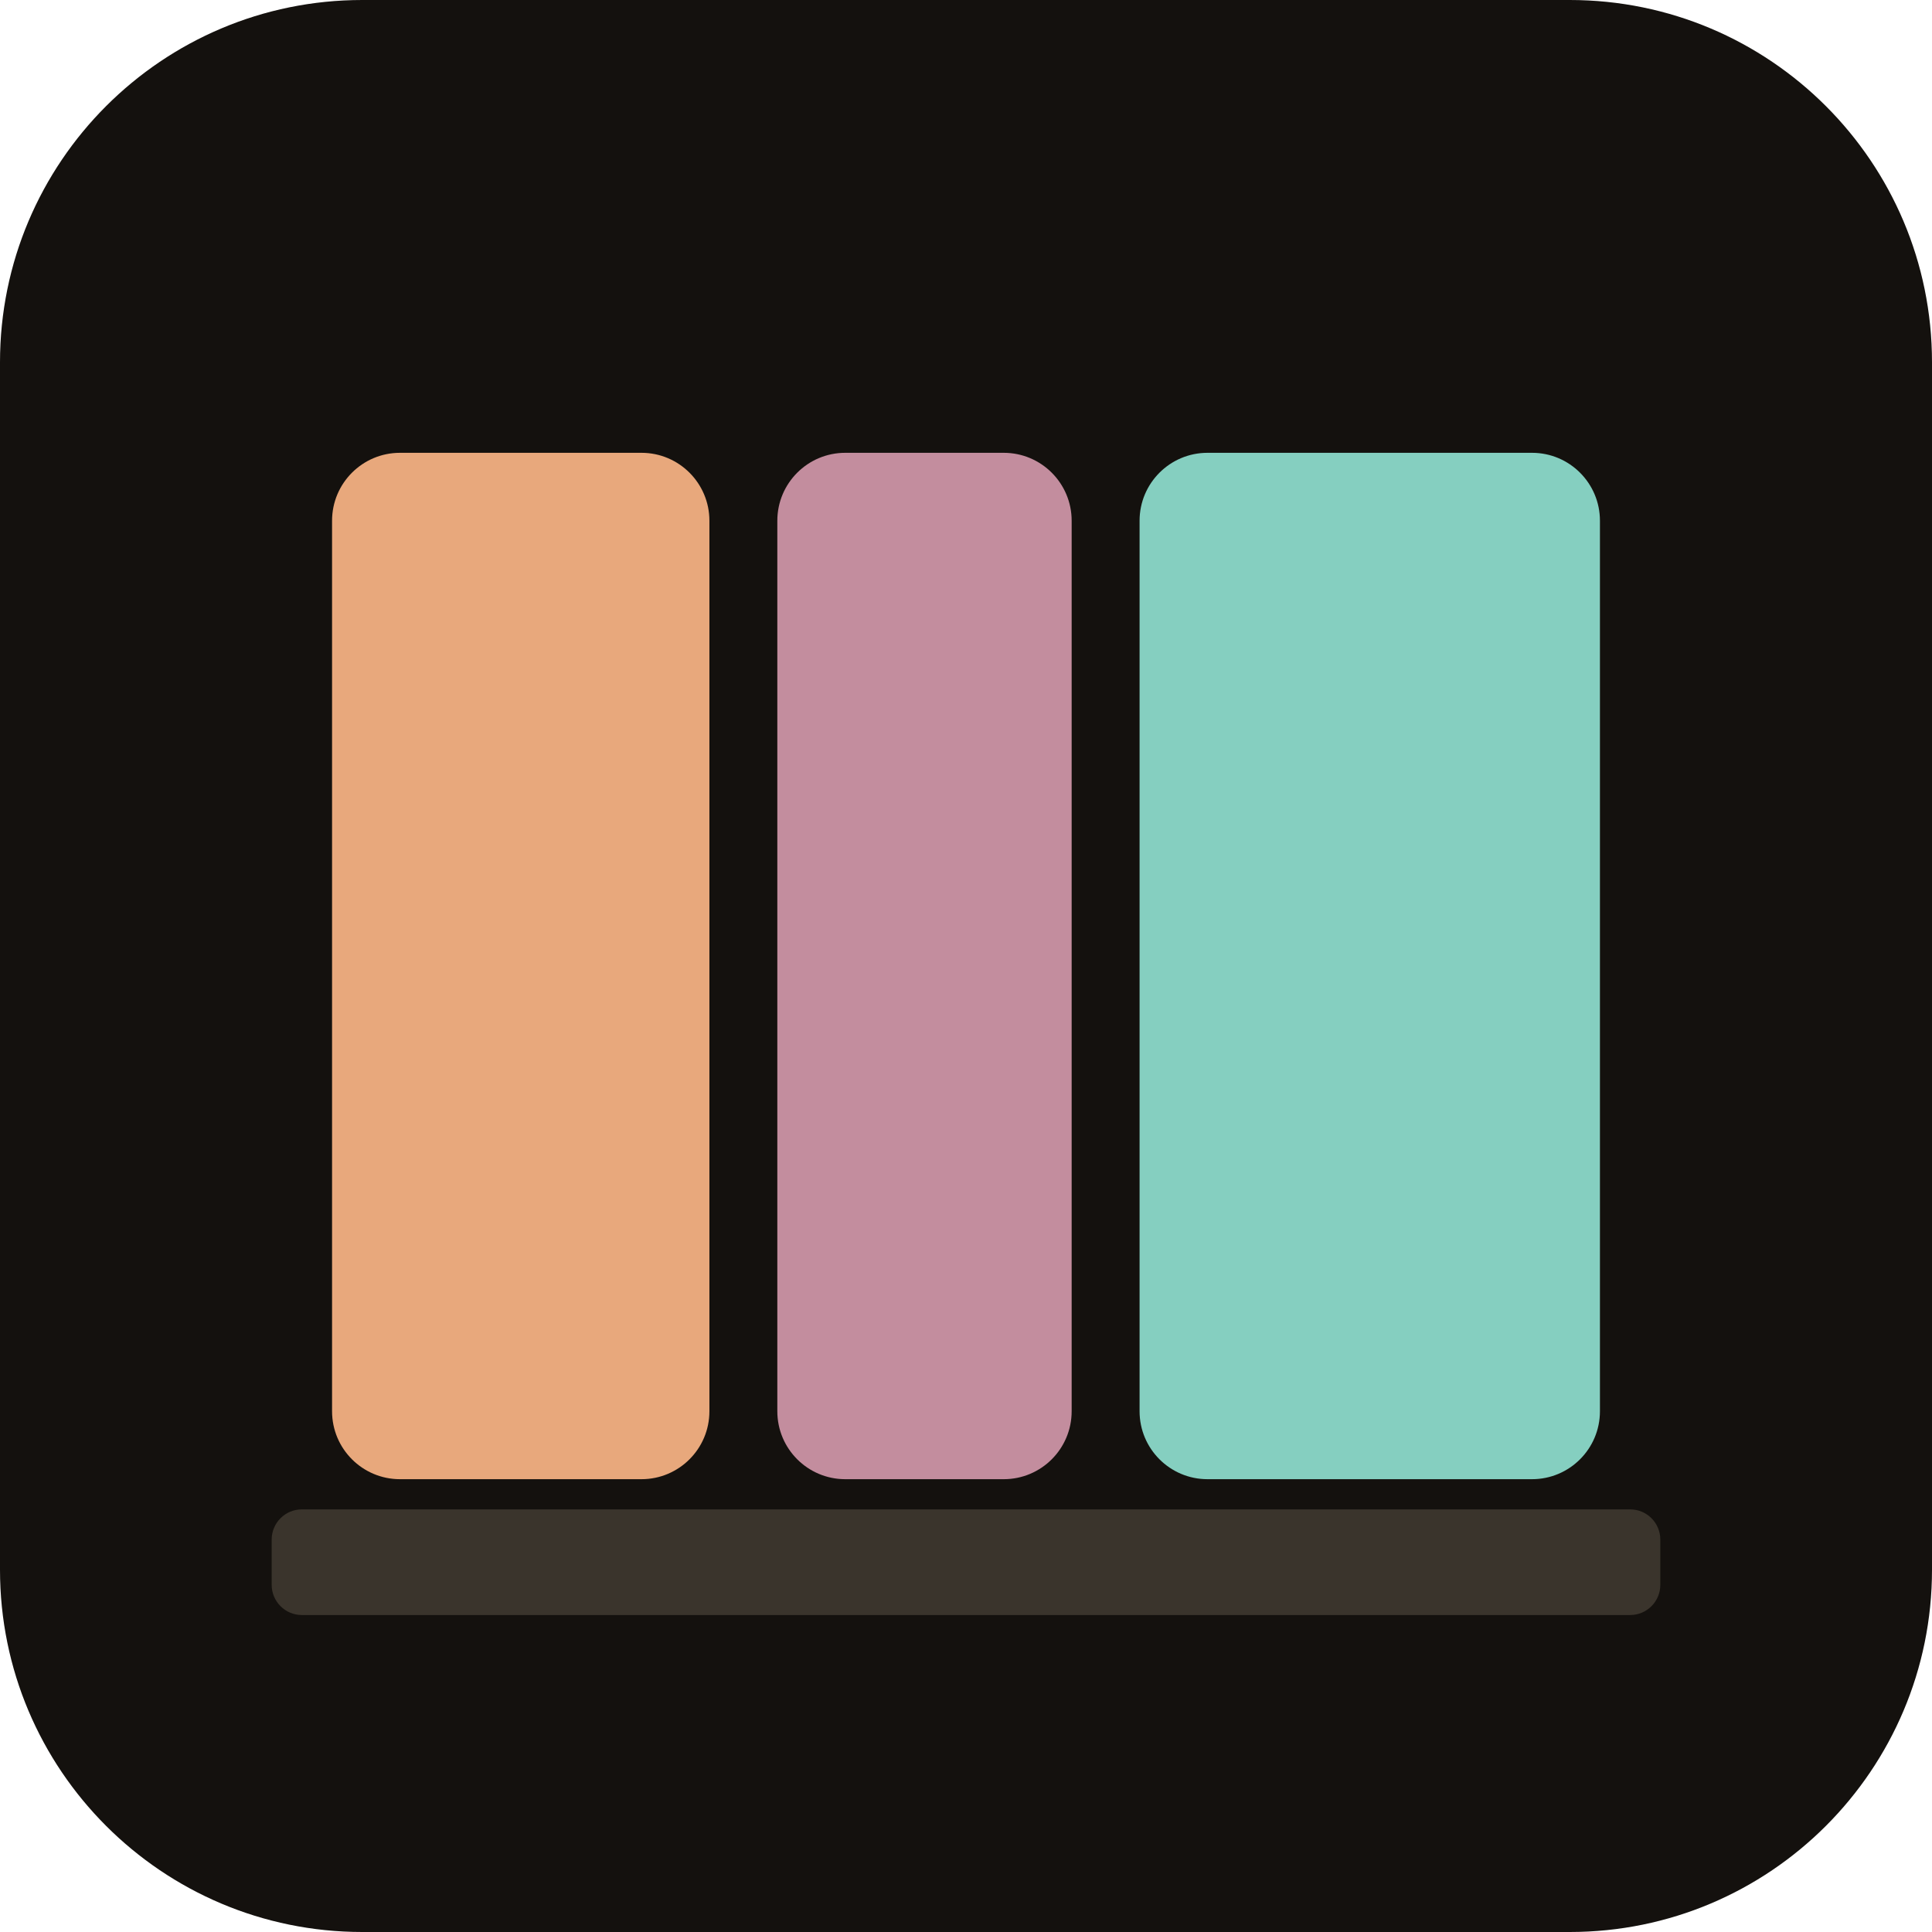
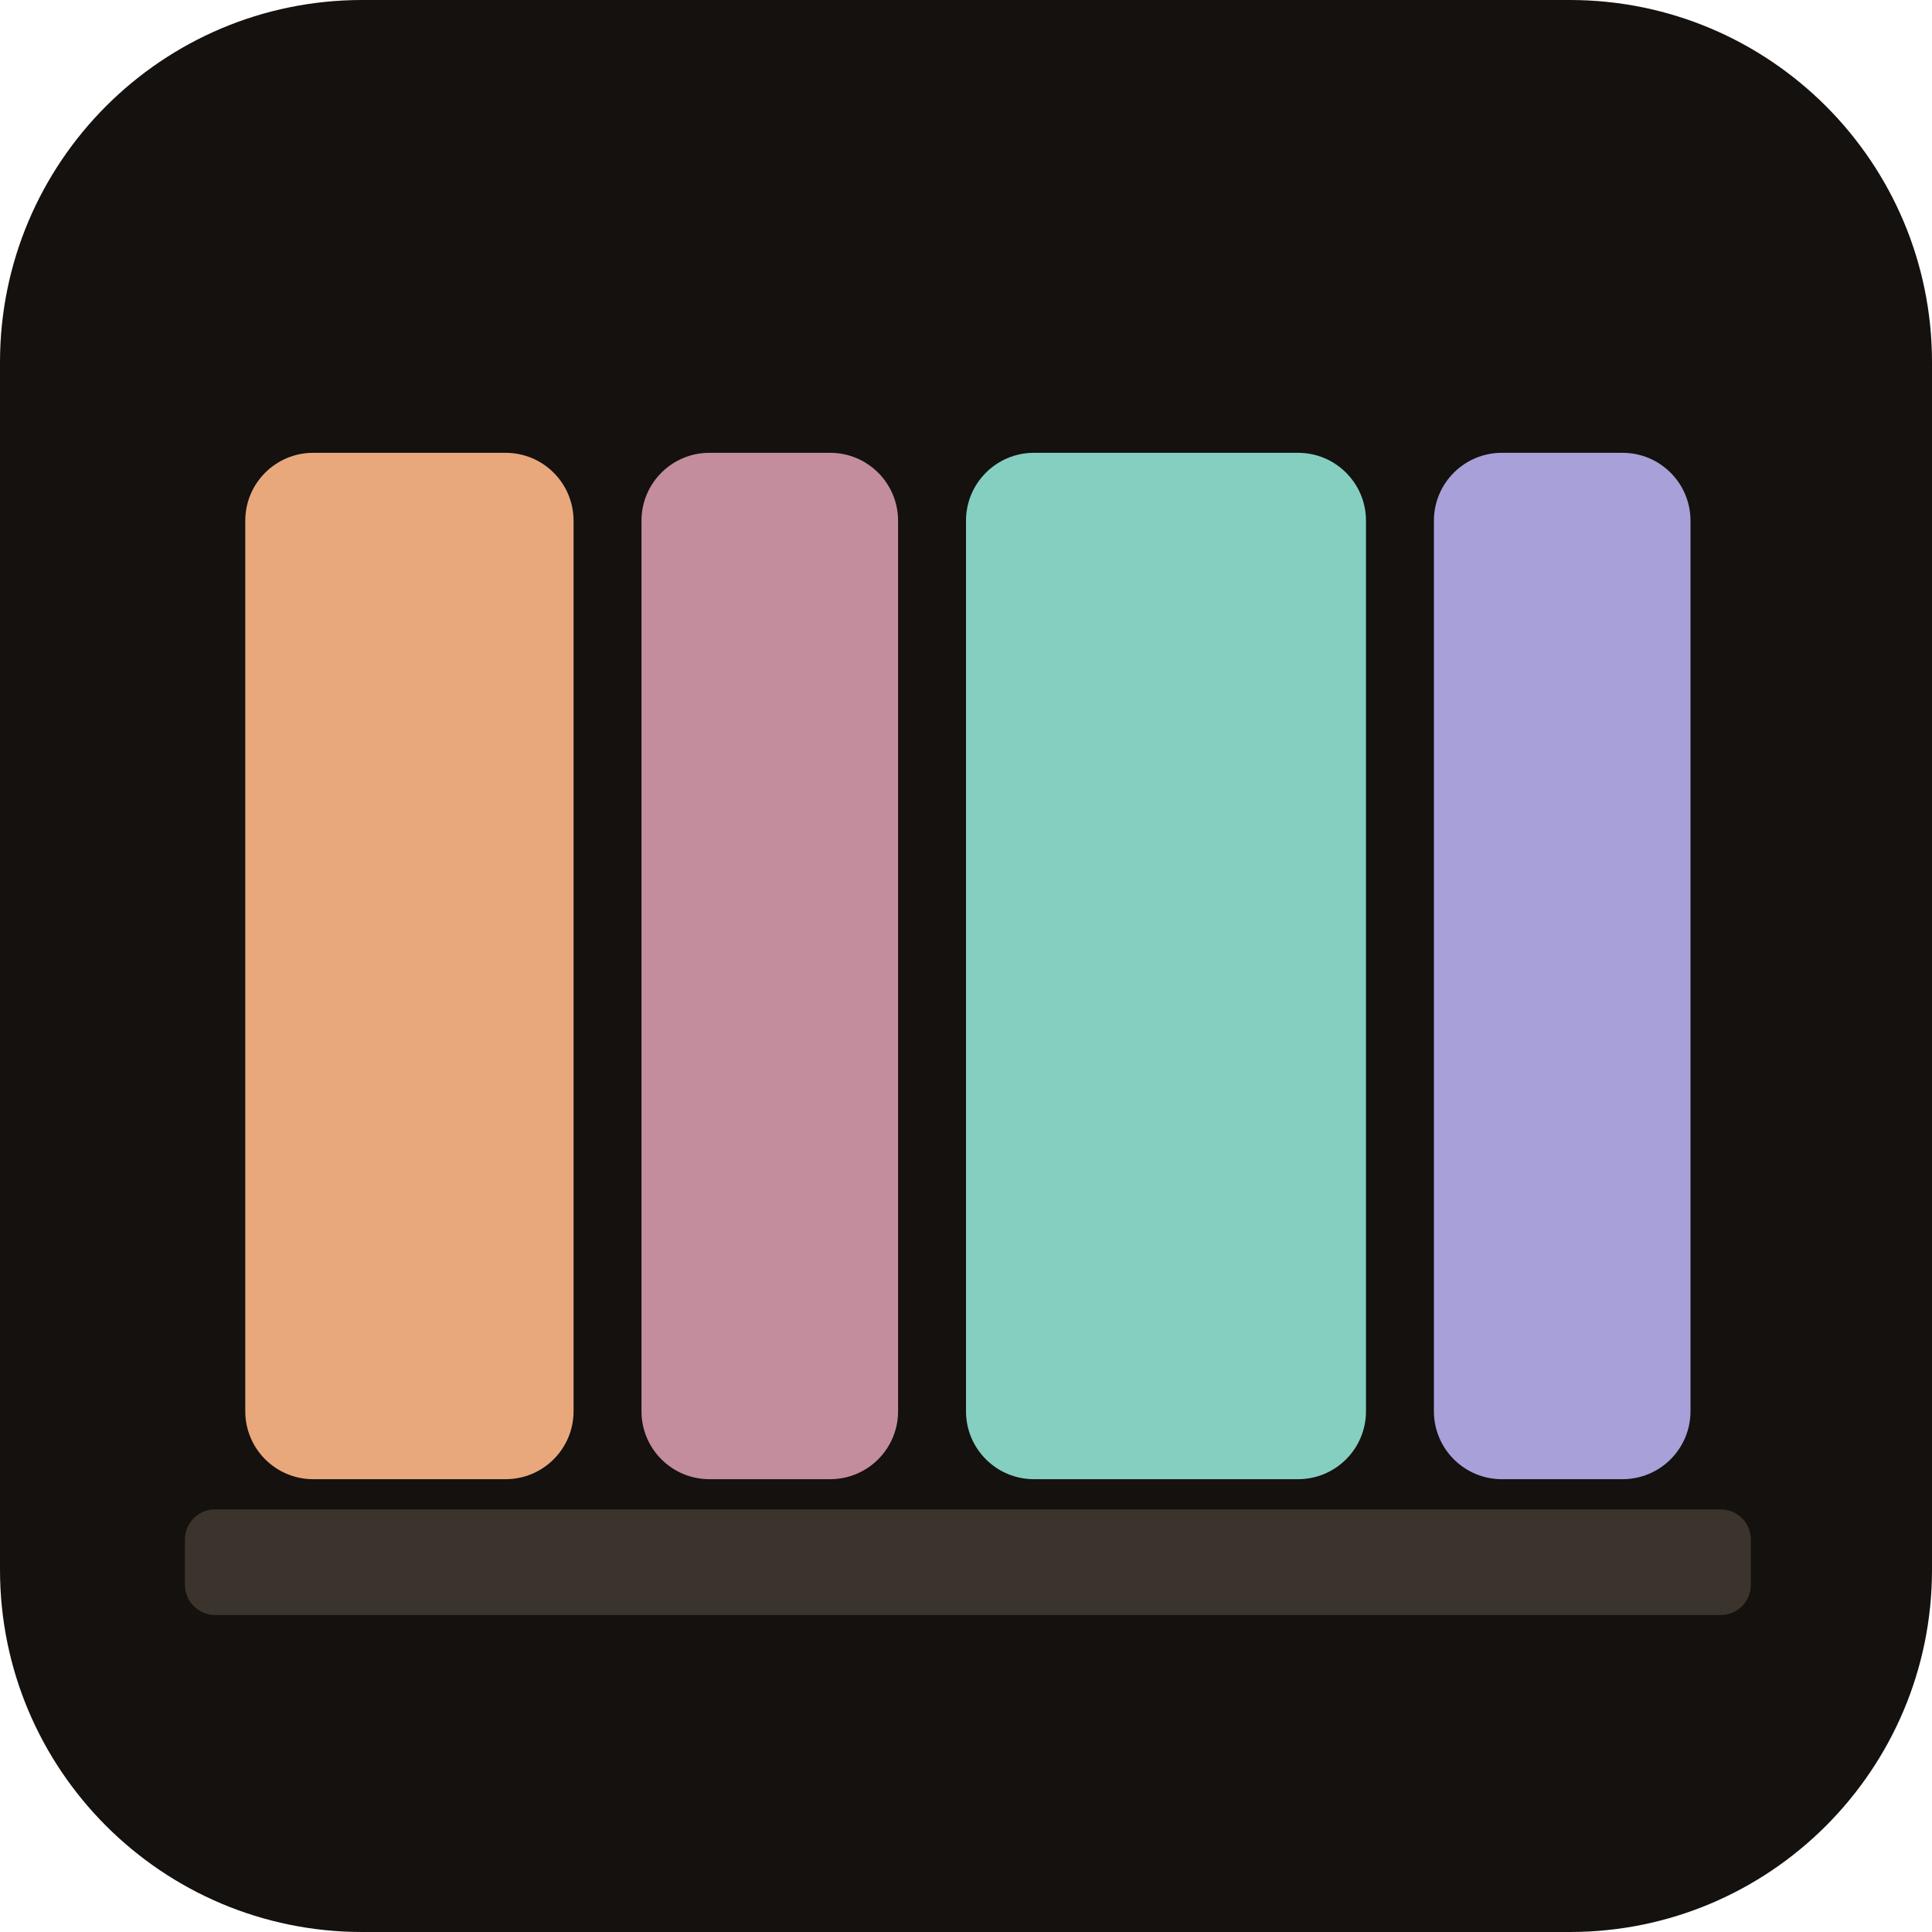
<svg xmlns="http://www.w3.org/2000/svg" viewBox="0 0 512 512" role="img" aria-label="FreeRangeMedia">
  <rect width="512" height="512" rx="96" fill="#14110e" />
-   <rect x="88" y="120" width="100" height="272" rx="18" fill="#e8a87c" />
-   <rect x="206" y="120" width="78" height="272" rx="18" fill="#c38d9e" />
-   <rect x="302" y="120" width="122" height="272" rx="18" fill="#85cfc0" />
-   <rect x="72" y="400" width="368" height="28" rx="8" fill="#3a342c" />
+   <rect x="65" y="120" width="87" height="272" rx="18" fill="#e8a87c" />
+   <rect x="170" y="120" width="68" height="272" rx="18" fill="#c38d9e" />
+   <rect x="256" y="120" width="106" height="272" rx="18" fill="#85cfc0" />
+   <rect x="380" y="120" width="68" height="272" rx="18" fill="#a8a0d8" />
+   <rect x="49" y="400" width="415" height="28" rx="8" fill="#3a342c" />
</svg>
